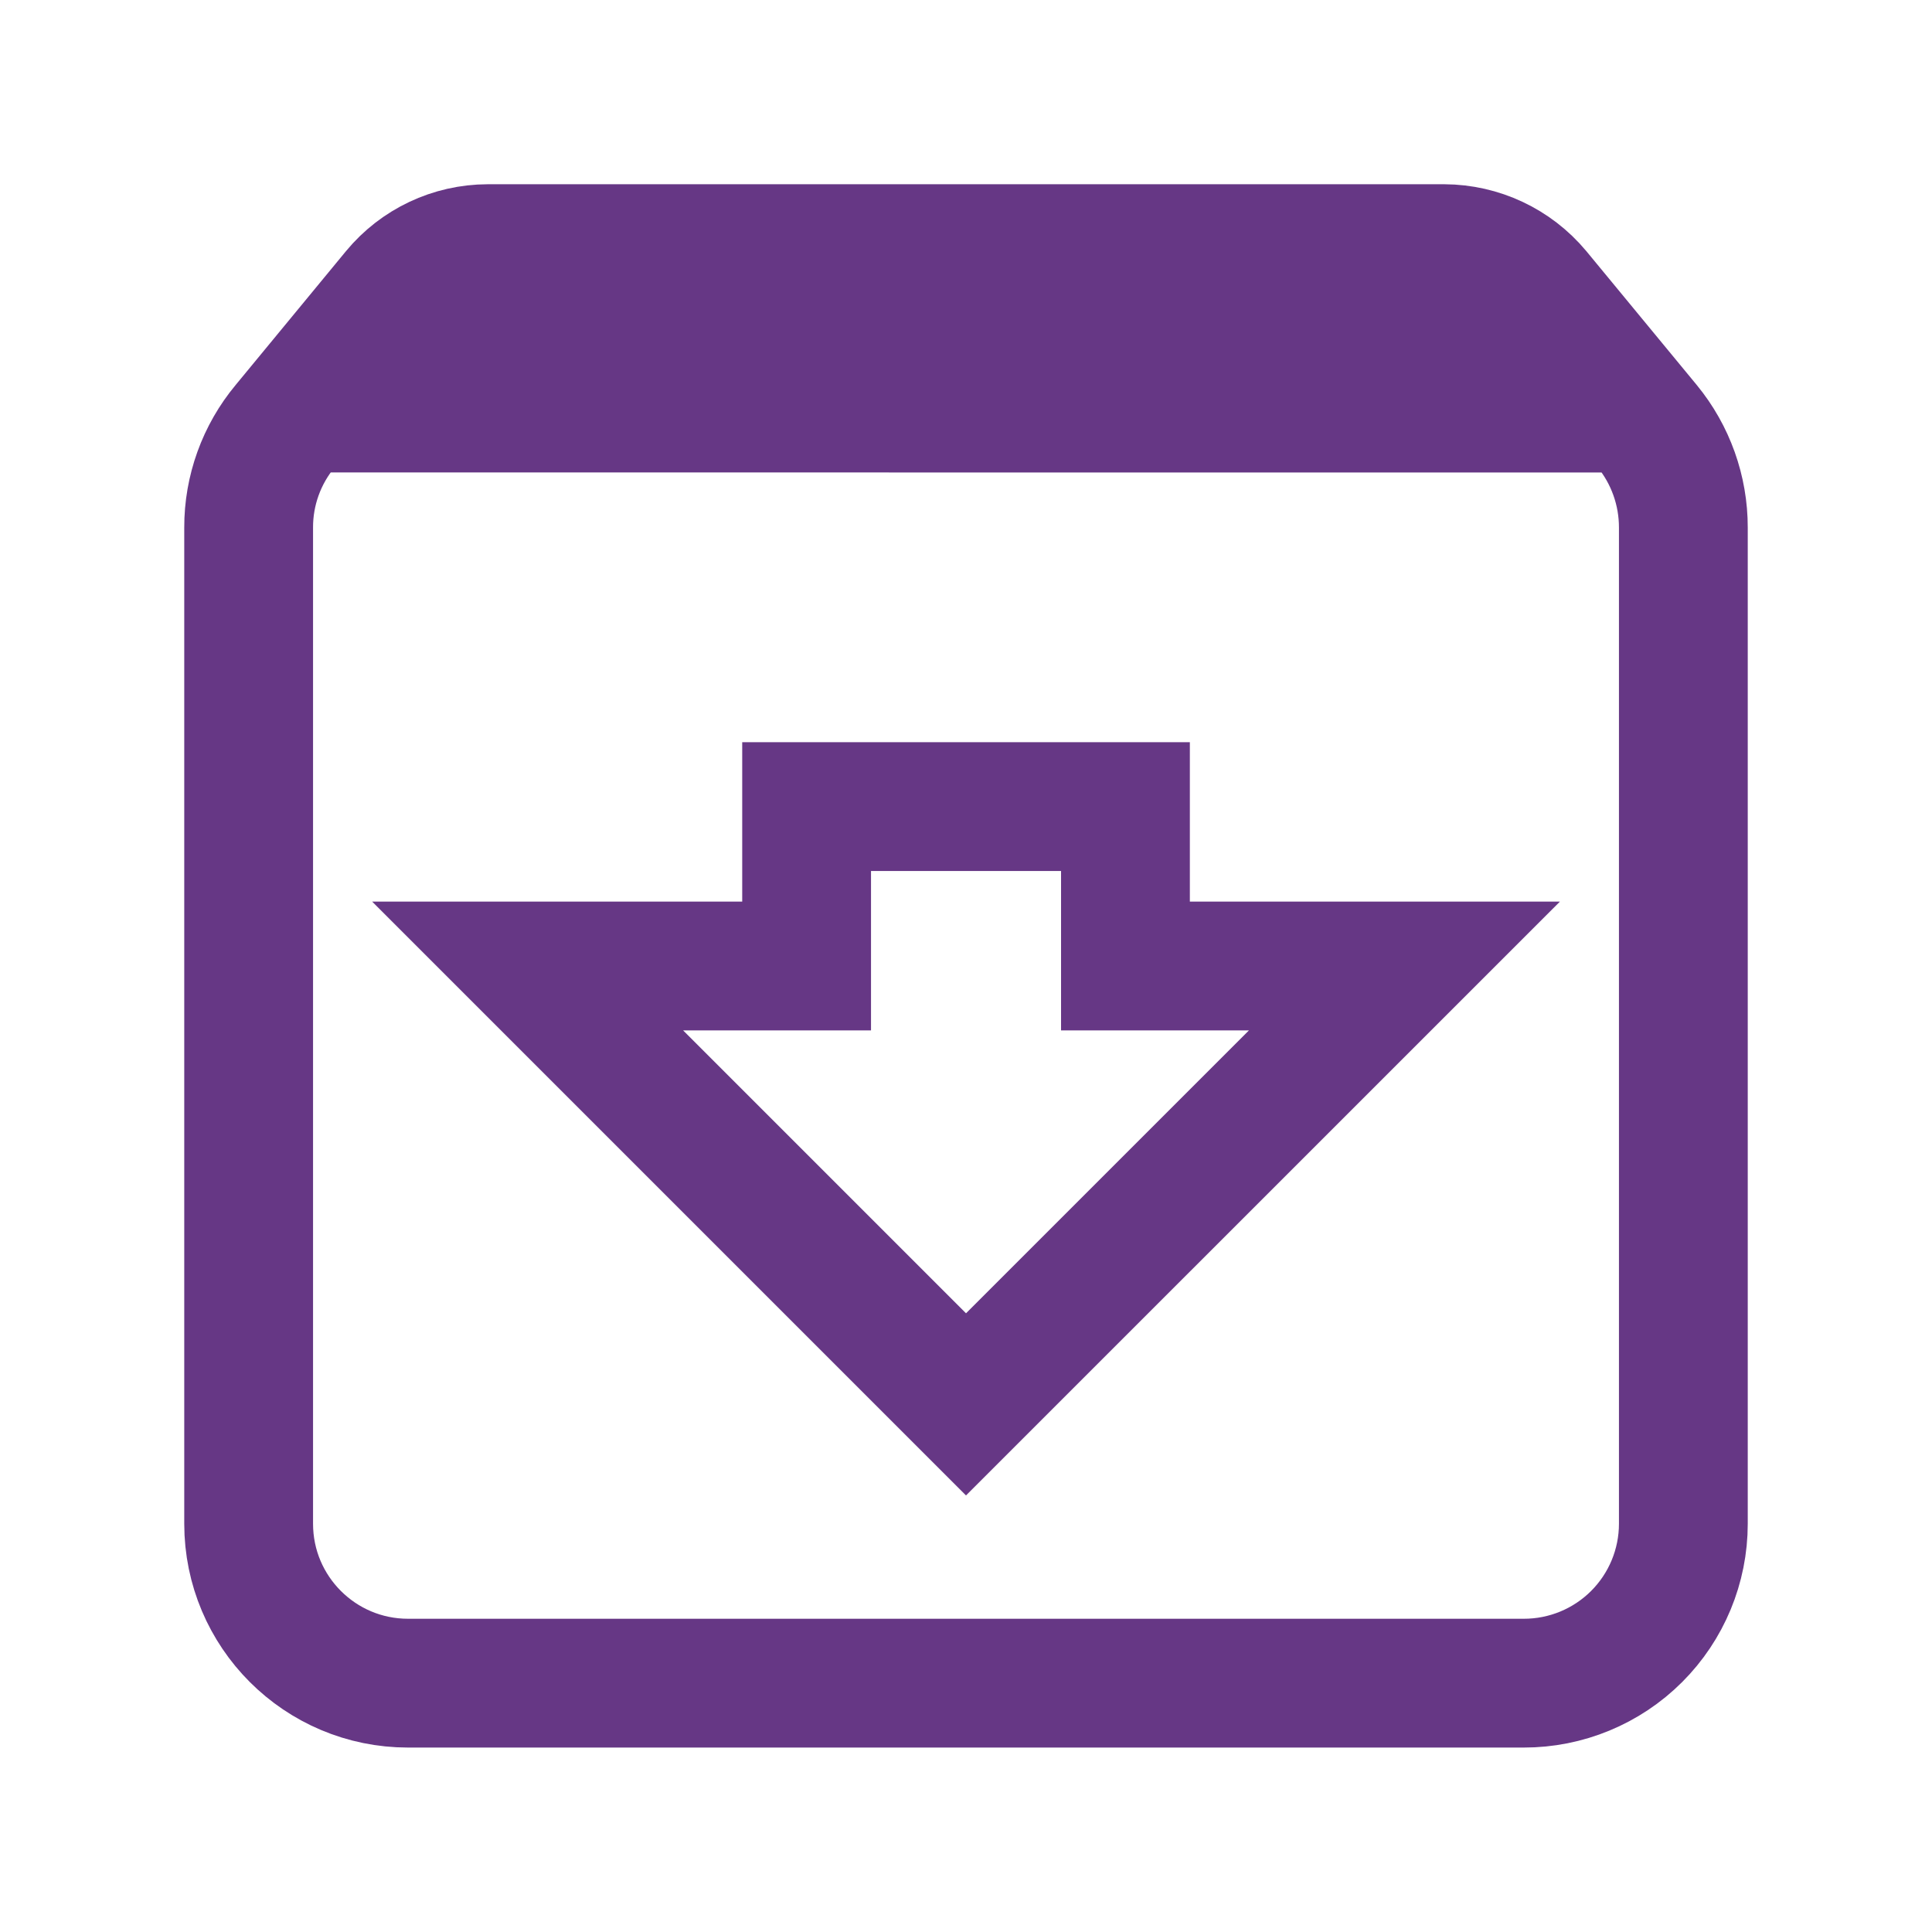
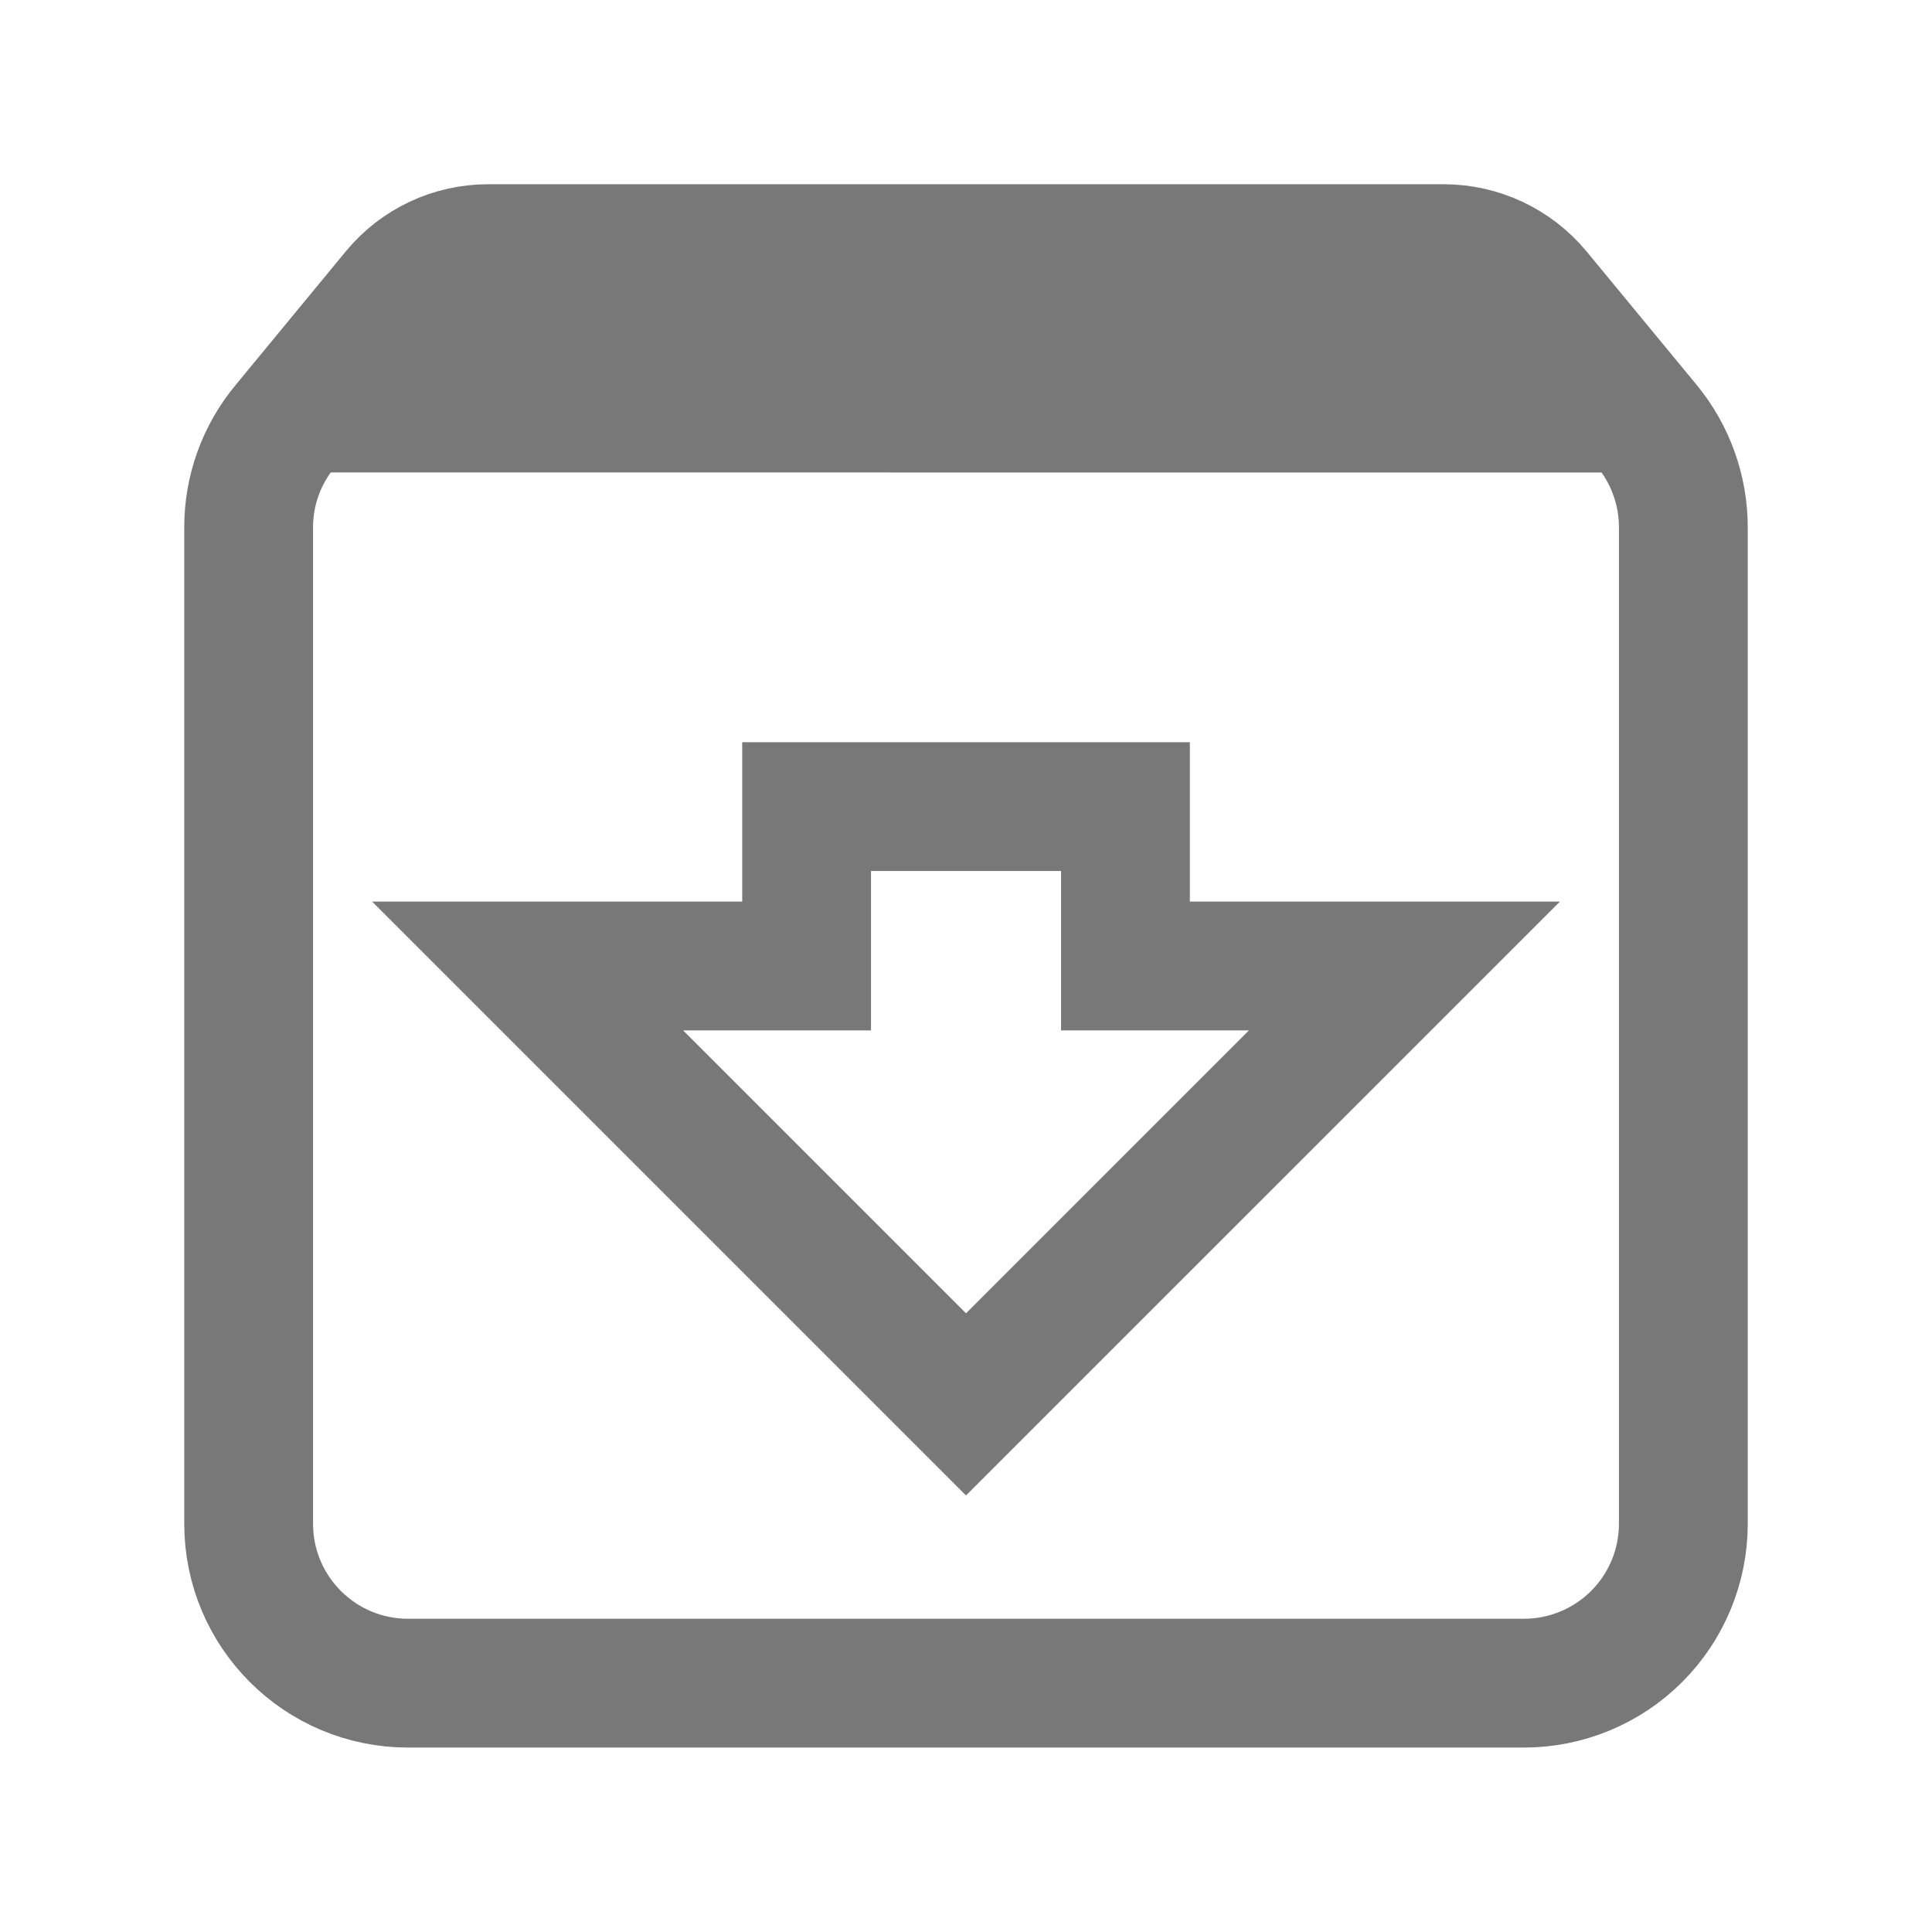
- <svg id="archived" width="30" height="30" viewBox="0 0 30 30" stroke="#663785">
+ <svg id="archived" width="30" height="30" viewBox="0 0 30 30" stroke="#787878">
  <path id="Path_22175" data-name="Path 22175" d="M27.715,8.754,26,6.675A1.883,1.883,0,0,0,24.565,6H9.713a1.861,1.861,0,0,0-1.43.675L6.569,8.754A2.452,2.452,0,0,0,6,10.332V25.8a2.475,2.475,0,0,0,2.475,2.475H25.8A2.475,2.475,0,0,0,28.278,25.8V10.332A2.482,2.482,0,0,0,27.715,8.754ZM17.139,23.946l-6.807-6.807h4.332V14.664h4.951v2.475h4.332ZM8.63,8.475,9.639,7.238H24.491l1.157,1.238Z" transform="translate(-2.139 -2.139)" fill="none" stroke="current" stroke-width="2" />
  <path id="Path_22176" data-name="Path 22176" d="M0,0H30V30H0Z" fill="none" stroke="none" />
</svg>
